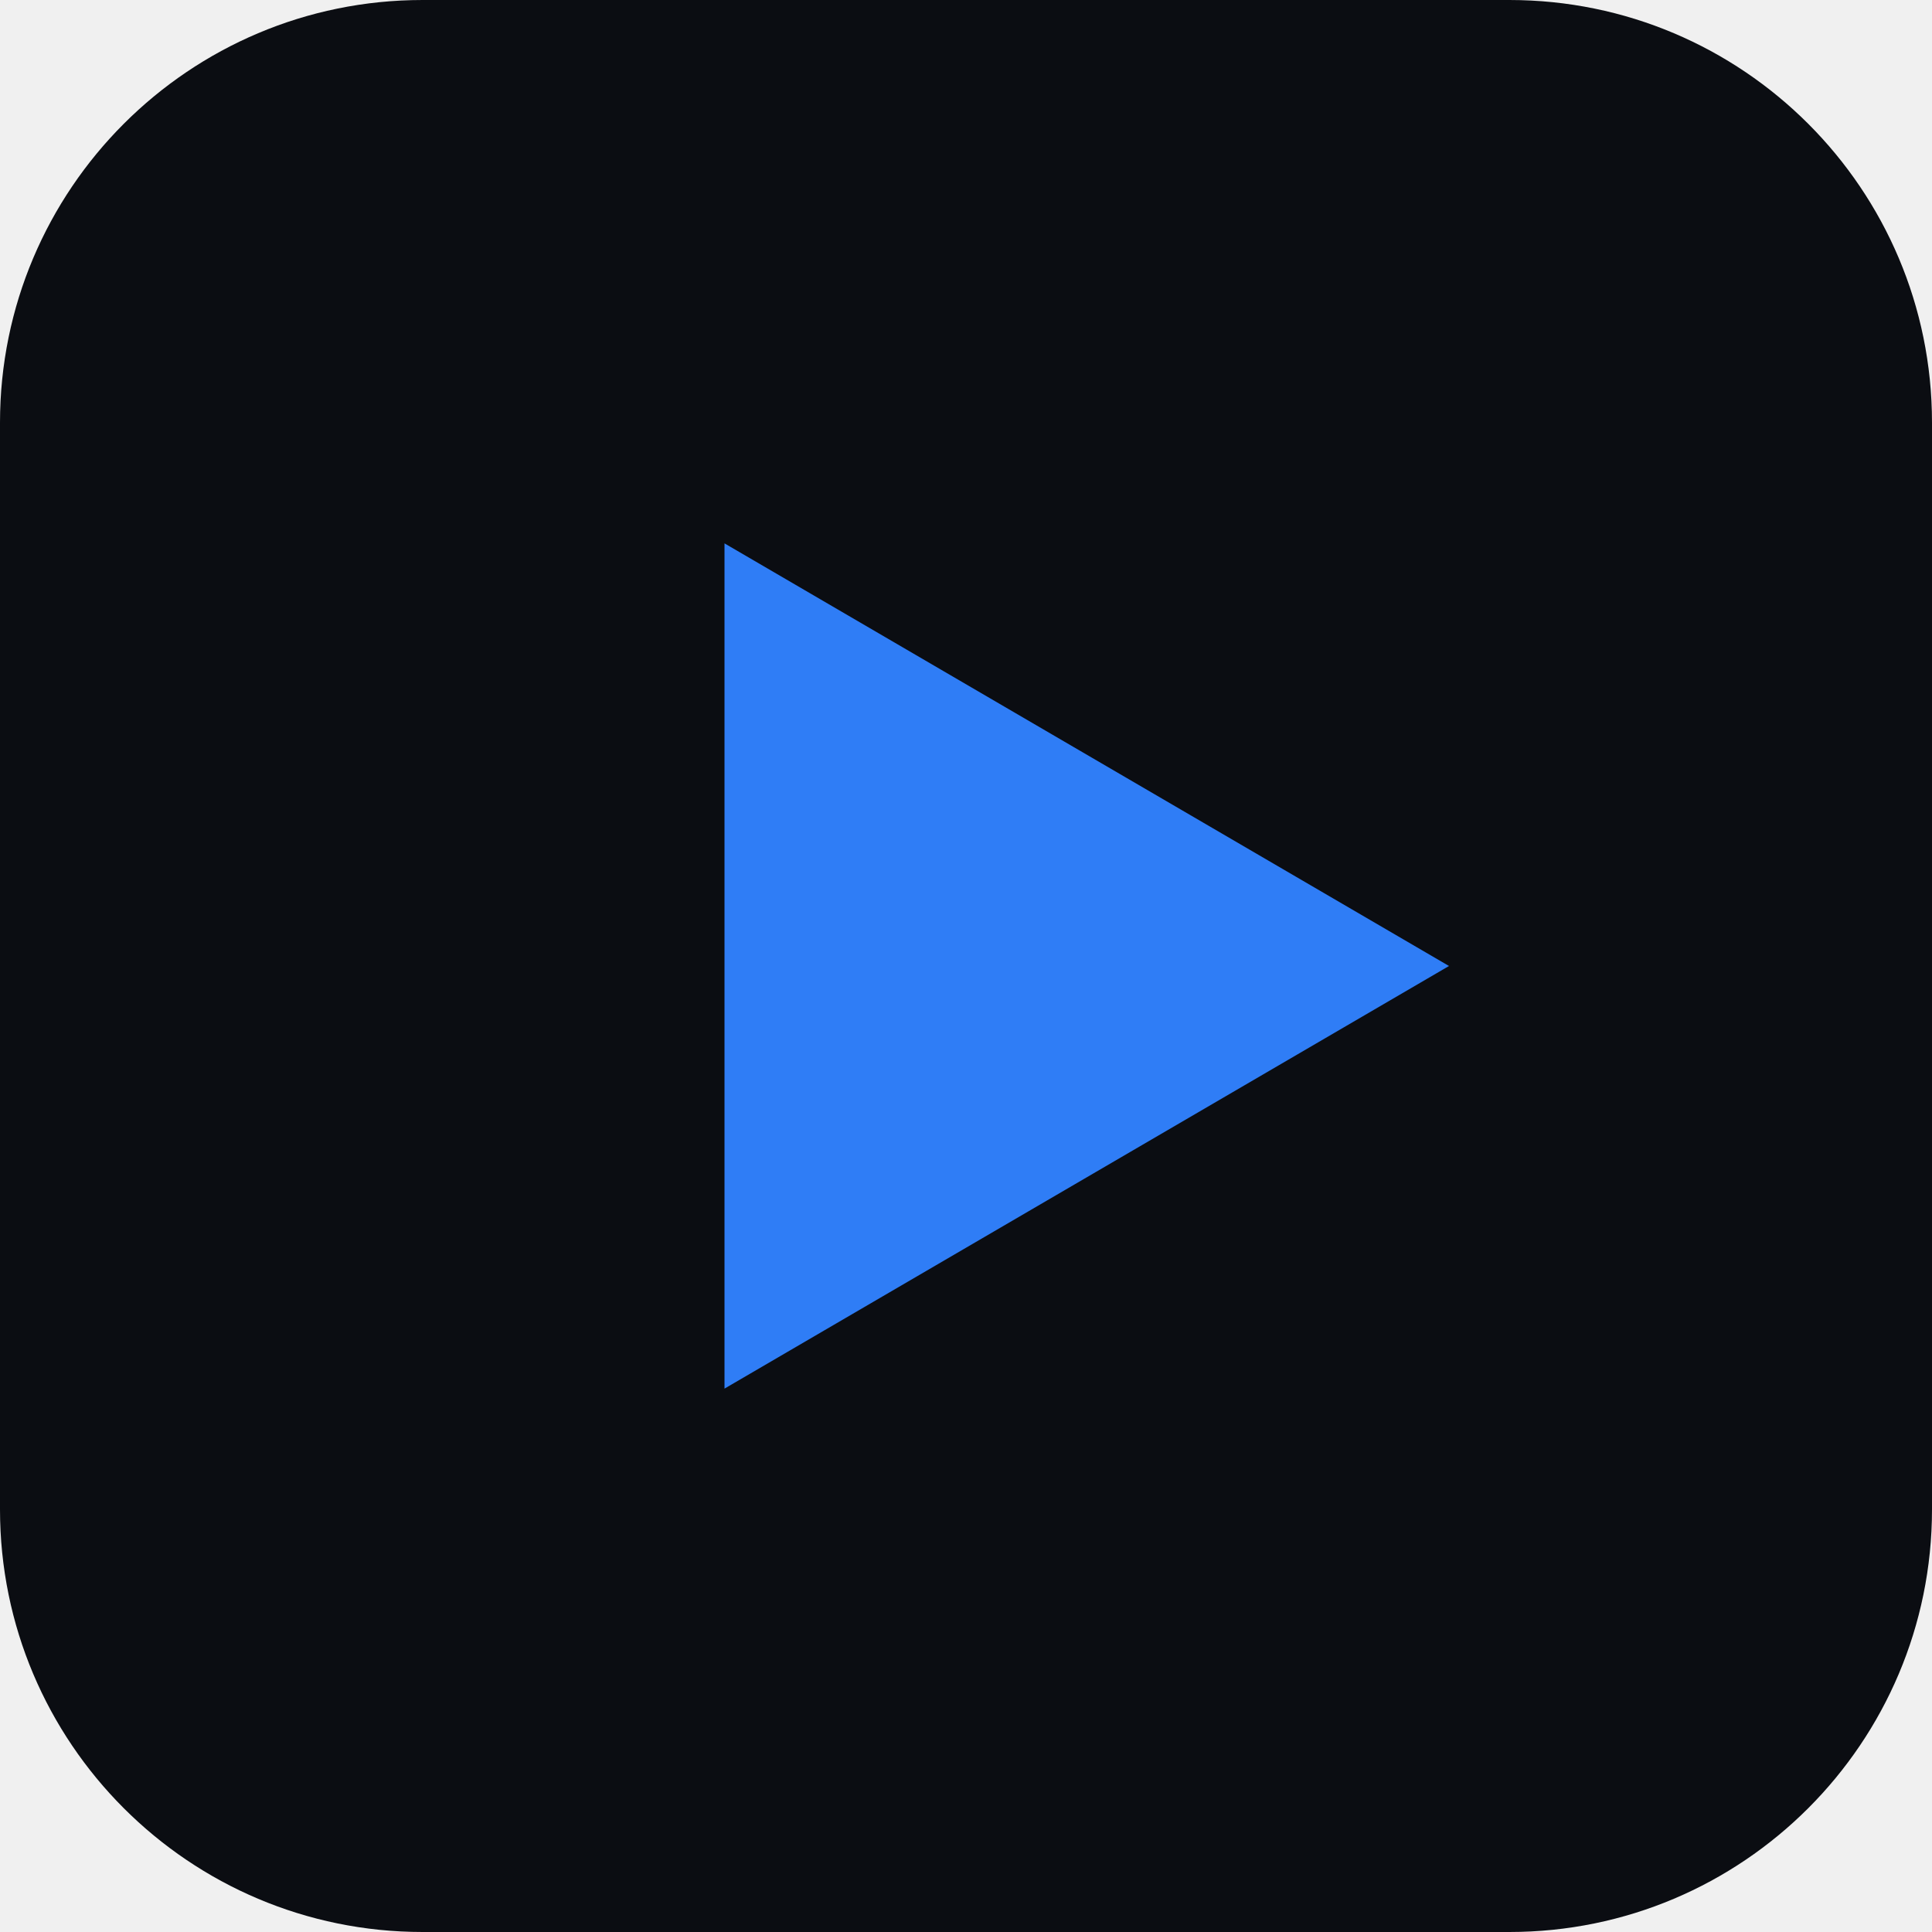
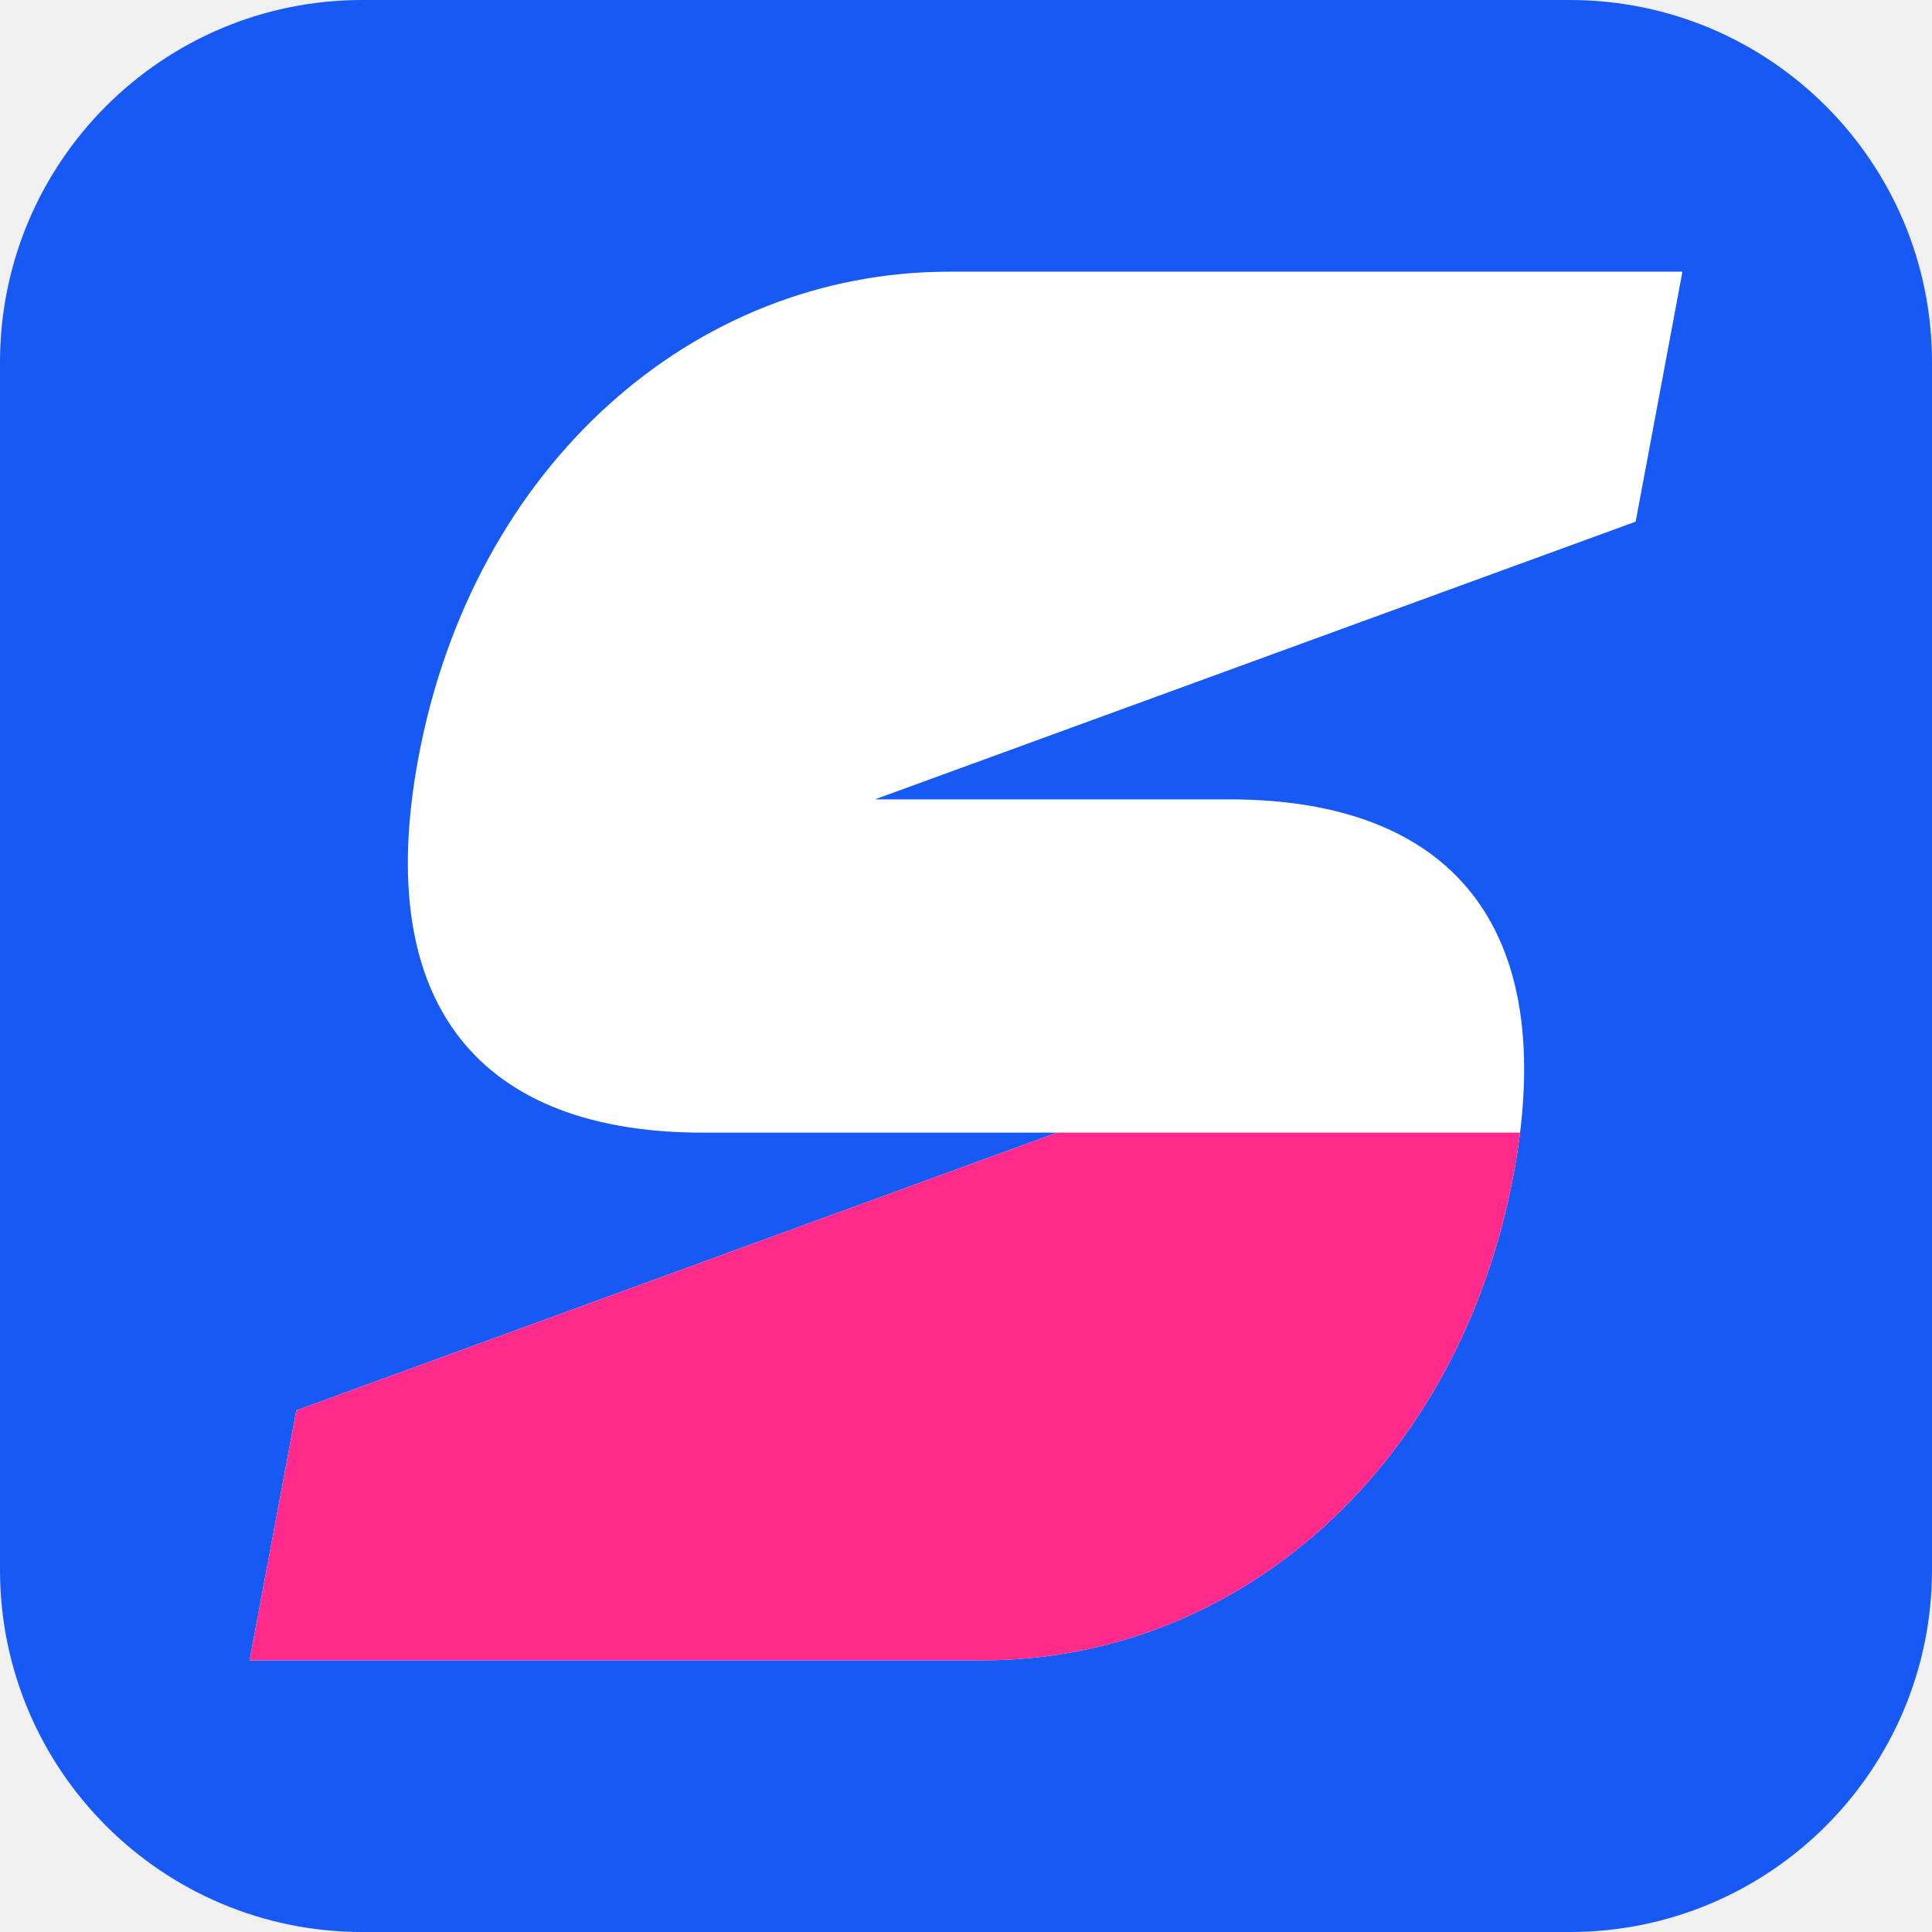
- <svg xmlns="http://www.w3.org/2000/svg" viewBox="0 0 64 64" role="img" aria-label="Sweam">
-   <rect width="64" height="64" rx="14" fill="#0b0d12" />
-   <path d="M24 18v28l24-14z" fill="#2f7df6" />
+ <svg xmlns="http://www.w3.org/2000/svg" width="64" height="64" viewBox="0 0 64 64" role="img" aria-label="Sweam favicon">
+   <rect x="0" y="0" width="64" height="64" rx="12" fill="#1759F5" />
+   <g transform="translate(32 32) scale(0.46) translate(-42.24 -50) scale(.88 1) matrix(1 0 -.212556 1 10.6278 0)">
+     <path fill="#FFFFFF" d="M96 0H36C15 0 0 14 0 35C0 53 11 62 29 62H58L0 82V100H60C81 100 96 86 96 65C96 47 85 38 67 38H38L96 18Z" />
+     <path fill="#FF2A8B" d="M0 82L58 62H95.9C95.967 63 96 64 96 65C96 86 81 100 60 100H0Z" />
+   </g>
</svg>
